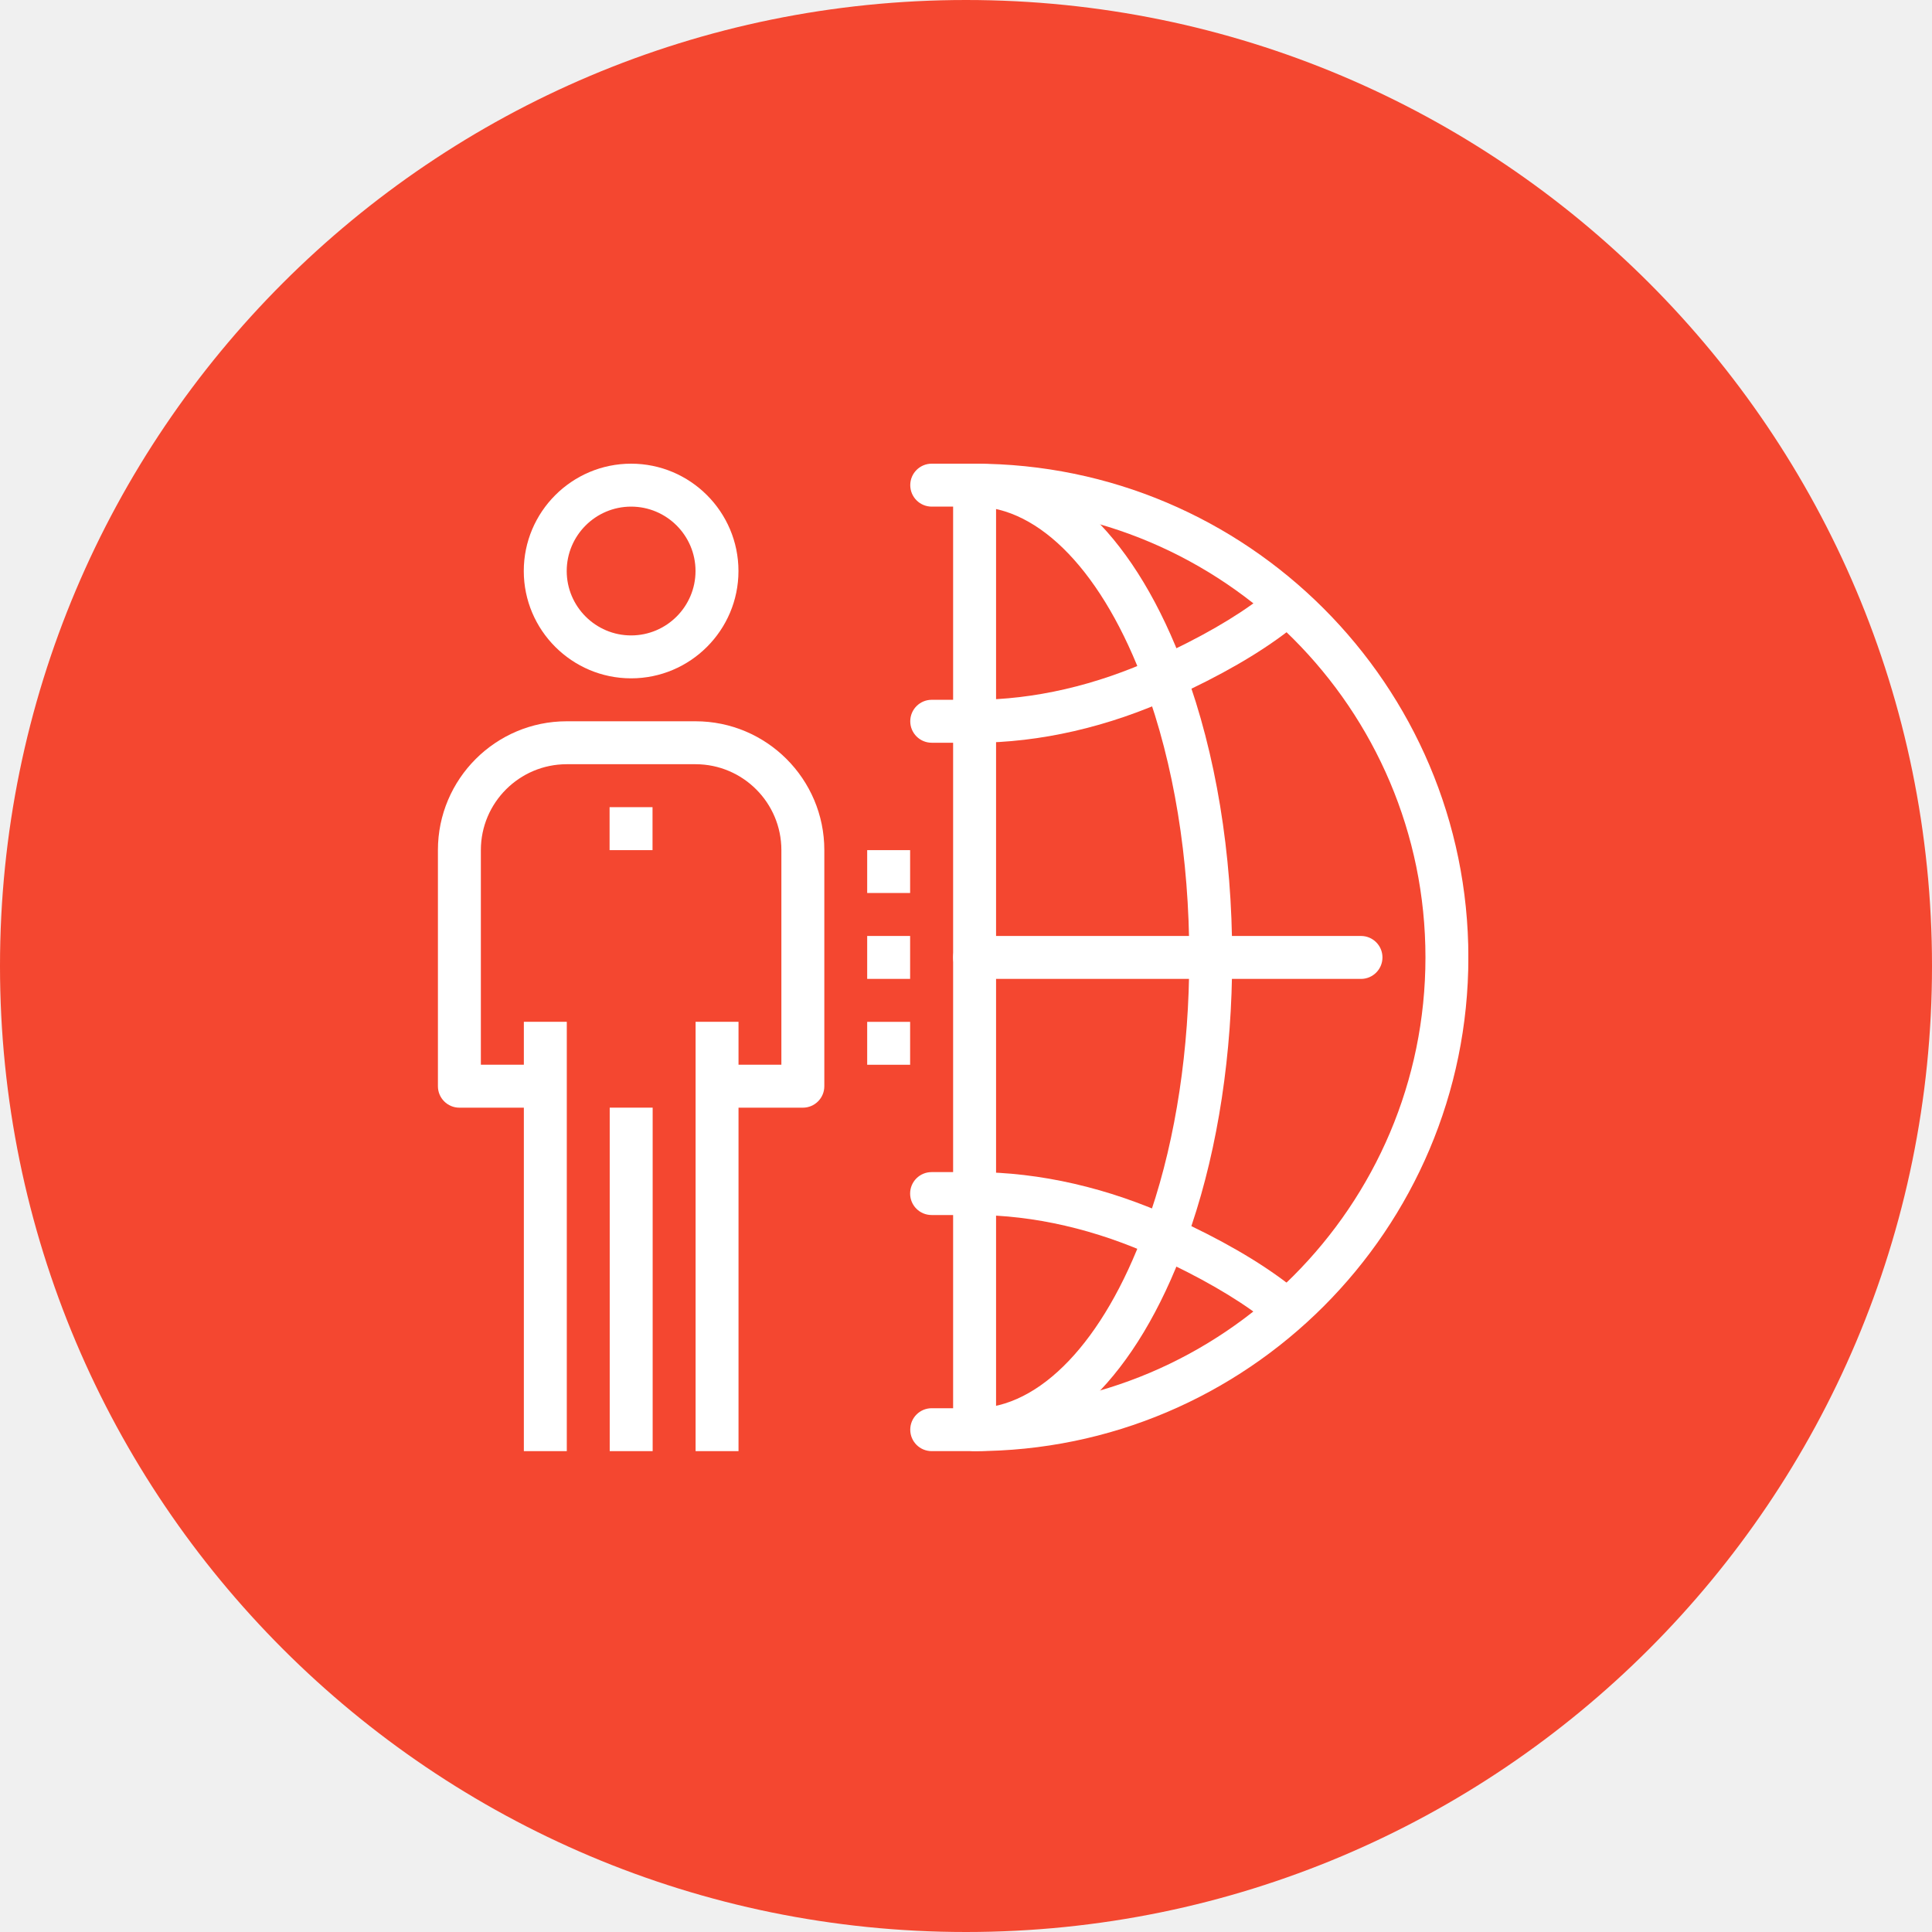
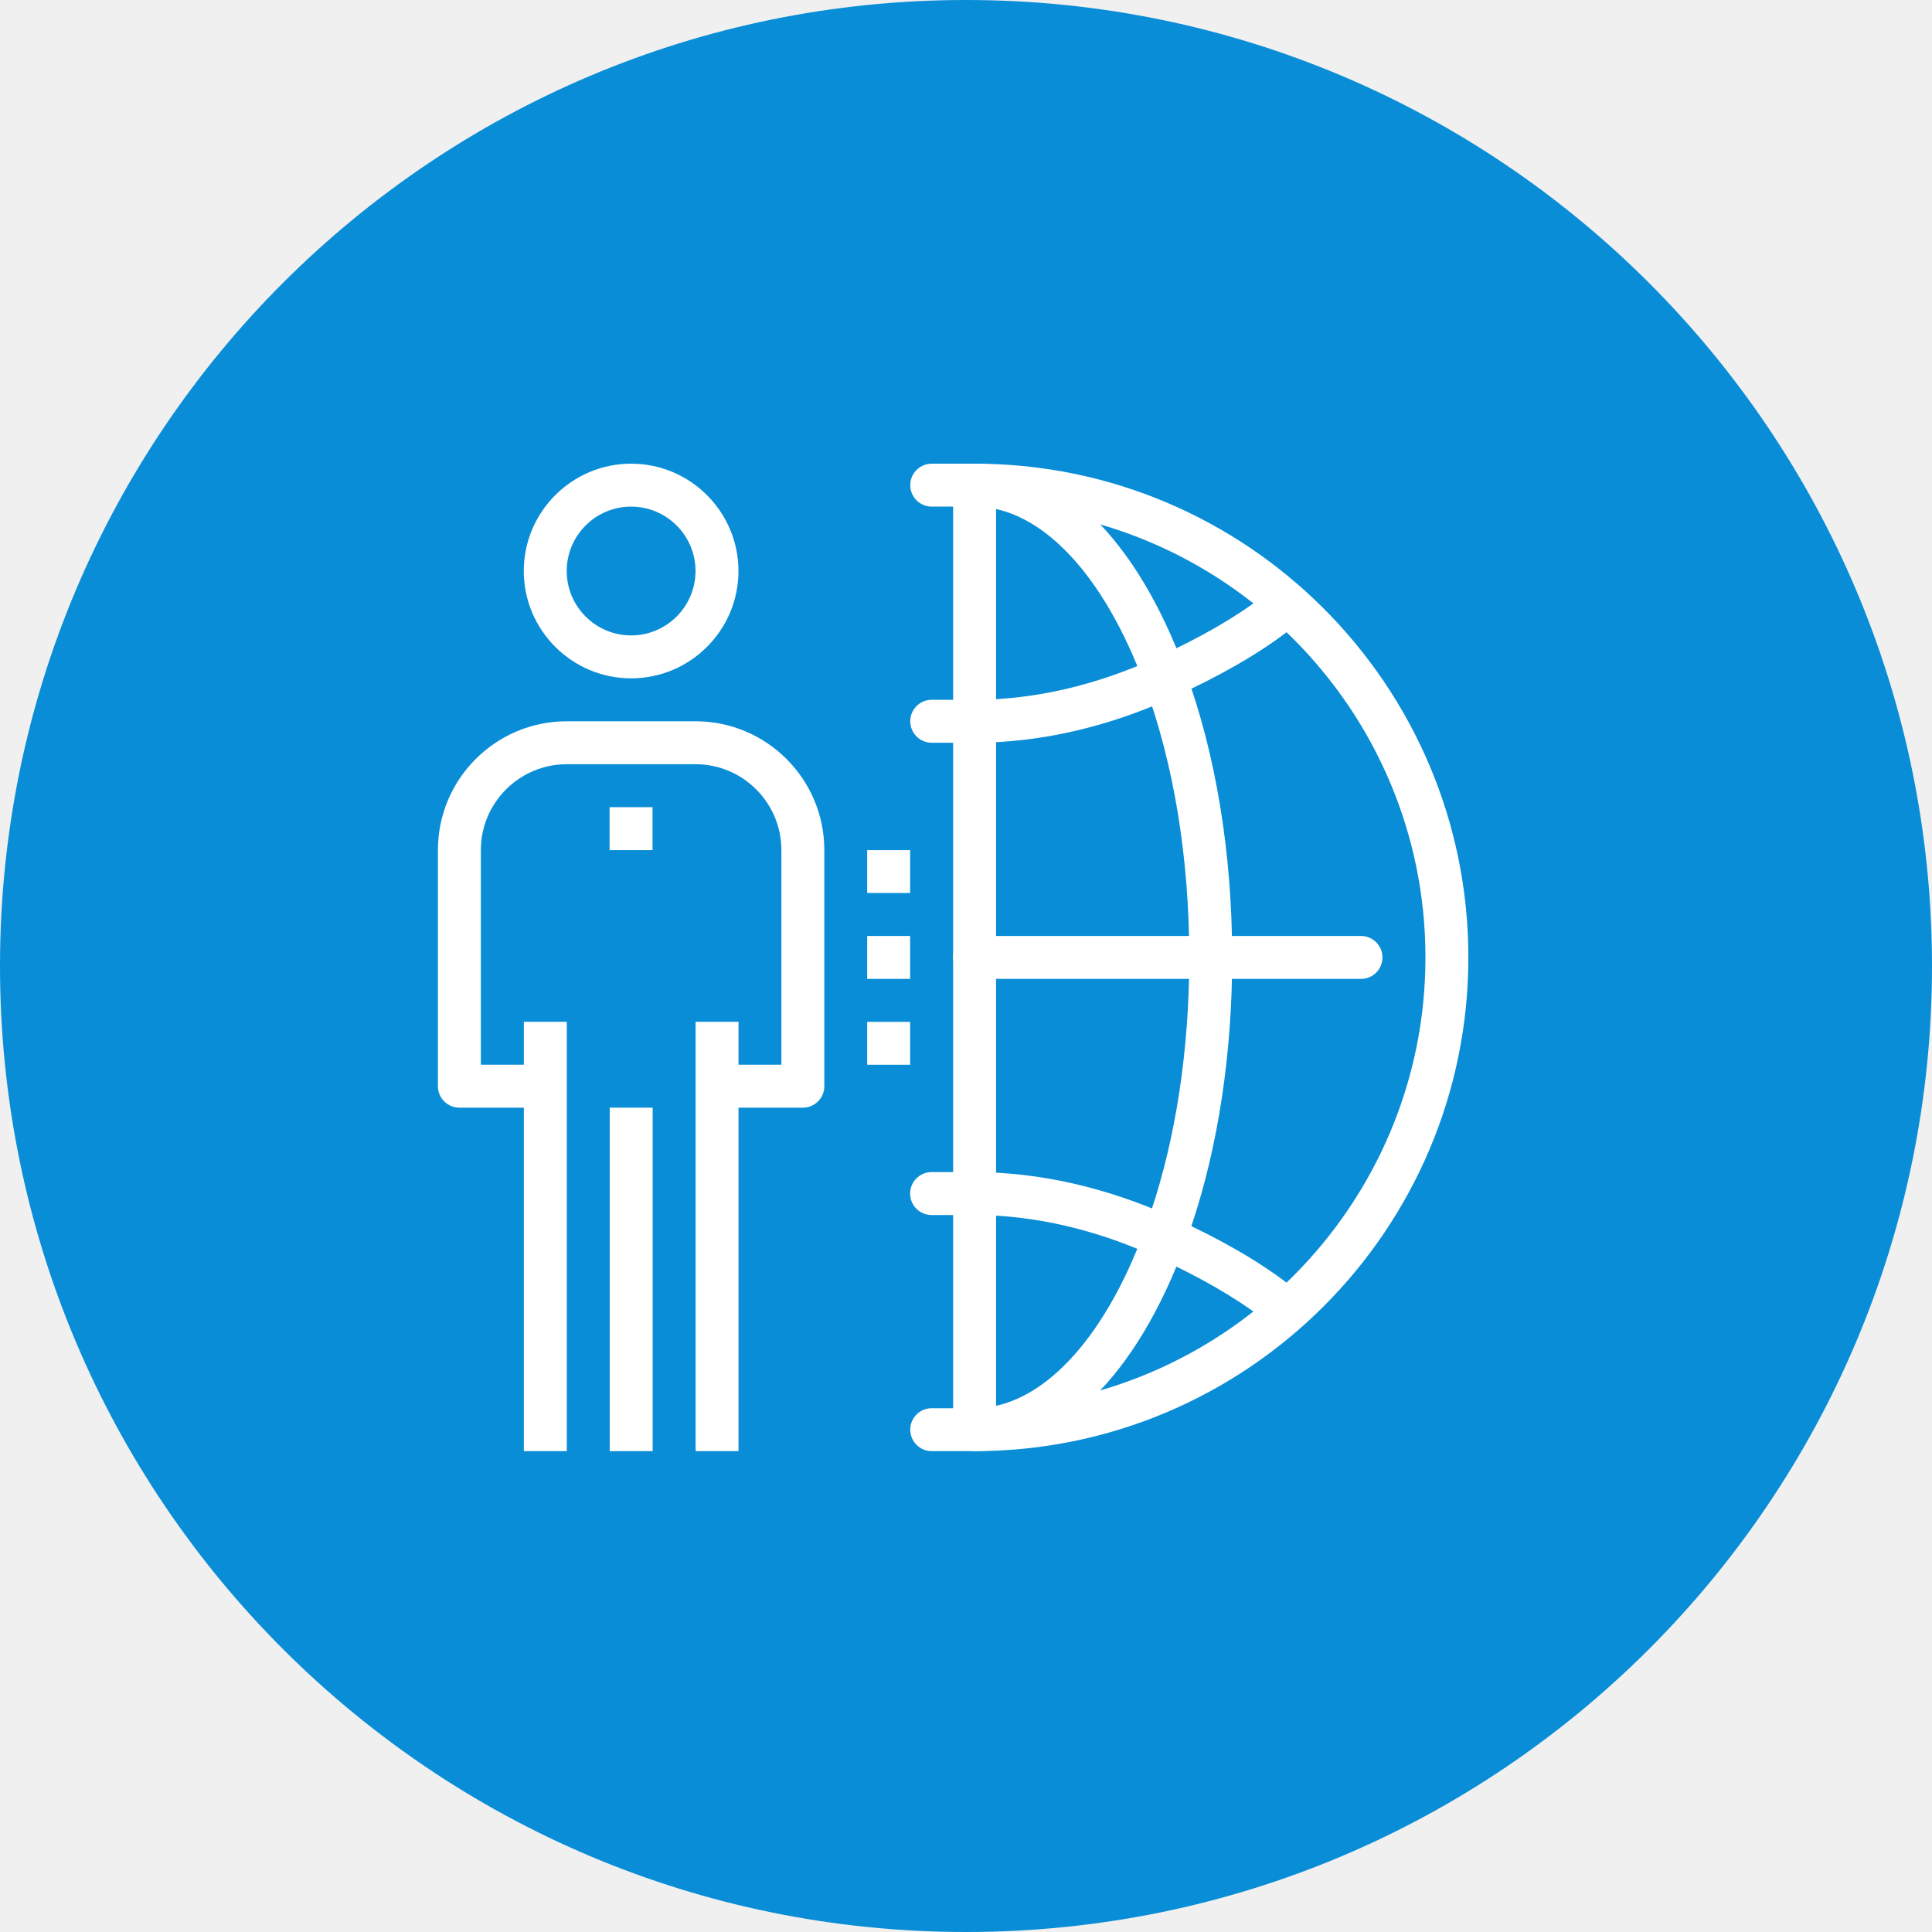
<svg xmlns="http://www.w3.org/2000/svg" width="75" height="75" viewBox="0 0 75 75" fill="none">
-   <rect width="75" height="75" rx="37.5" fill="#F44730" />
+   <rect width="75" height="75" rx="37.5" fill="#098dd7" />
  <g clip-path="url(#clip0_3909_58232)">
    <path d="M27.003 39.666H28.669V56.333H27.003V39.666ZM20.336 39.666H22.003V56.333H20.336V39.666ZM23.669 42.999H25.336V56.333H23.669V42.999Z" fill="white" />
    <path d="M31.167 43H27.833V41.333H30.333V33C30.333 31.162 28.838 29.667 27 29.667H22C20.162 29.667 18.667 31.162 18.667 33V41.333H21.167V43H17.833C17.373 43 17 42.627 17 42.167V33C17 30.242 19.242 28 22 28H27C29.758 28 32 30.242 32 33V42.167C32 42.627 31.627 43 31.167 43ZM24.5 26.333C22.203 26.333 20.333 24.464 20.333 22.167C20.333 19.869 22.203 18 24.5 18C26.797 18 28.667 19.869 28.667 22.167C28.667 24.464 26.797 26.333 24.5 26.333ZM24.5 19.667C23.122 19.667 22 20.788 22 22.167C22 23.545 23.122 24.667 24.5 24.667C25.878 24.667 27 23.545 27 22.167C27 20.788 25.878 19.667 24.5 19.667Z" fill="white" />
    <path d="M23.664 31.334H25.331V33.001H23.664V31.334ZM33.664 33.001H35.331V34.667H33.664V33.001ZM33.664 36.334H35.331V38.001H33.664V36.334ZM33.664 39.667H35.331V41.334H33.664V39.667ZM49.497 51.334C49.319 51.334 49.141 51.278 48.989 51.161C47.963 50.37 46.538 49.551 44.87 48.792C42.558 47.729 40.125 47.167 37.831 47.167H36.164C35.704 47.167 35.331 46.795 35.331 46.334C35.331 45.873 35.704 45.501 36.164 45.501H37.831C40.364 45.501 43.038 46.115 45.563 47.277C47.367 48.098 48.863 48.961 50.006 49.84C50.371 50.121 50.438 50.644 50.158 51.009C49.994 51.222 49.747 51.334 49.497 51.334H49.497Z" fill="white" />
    <path d="M37.833 56.333C37.373 56.333 37 55.961 37 55.5C37 55.039 37.373 54.667 37.833 54.667C40.371 54.667 42.838 52.08 44.435 47.745C44.518 47.511 44.598 47.277 44.677 47.042C45.652 44.144 46.167 40.728 46.167 37.167C46.167 33.31 45.568 29.652 44.436 26.589C42.839 22.254 40.371 19.667 37.833 19.667C37.373 19.667 37 19.293 37 18.833C37 18.373 37.373 18 37.833 18C41.148 18 44.123 20.92 45.999 26.012C47.198 29.257 47.833 33.115 47.833 37.167C47.833 40.907 47.288 44.507 46.257 47.573C46.174 47.821 46.089 48.067 46.002 48.312C44.123 53.413 41.148 56.333 37.833 56.333Z" fill="white" />
    <path d="M37 18.834H38.667V55.501H37V18.834Z" fill="white" />
    <path d="M52.833 38.001H37.833C37.373 38.001 37 37.627 37 37.167C37 36.707 37.373 36.334 37.833 36.334H52.833C53.294 36.334 53.667 36.707 53.667 37.167C53.667 37.627 53.294 38.001 52.833 38.001Z" fill="white" />
    <path d="M37.836 56.333H36.169C35.709 56.333 35.336 55.961 35.336 55.5C35.336 55.039 35.709 54.667 36.169 54.667H37.836C47.485 54.667 55.336 46.816 55.336 37.167C55.336 27.517 47.485 19.667 37.836 19.667H36.169C35.709 19.667 35.336 19.293 35.336 18.833C35.336 18.373 35.709 18 36.169 18H37.836C48.405 18 57.002 26.598 57.002 37.167C57.002 47.736 48.405 56.333 37.836 56.333Z" fill="white" />
    <path d="M37.836 28.833H36.169C35.709 28.833 35.336 28.46 35.336 28C35.336 27.54 35.709 27.166 36.169 27.166H37.836C40.129 27.166 42.562 26.605 44.871 25.542C46.569 24.769 47.955 23.973 48.993 23.172C49.358 22.892 49.882 22.961 50.162 23.324C50.228 23.411 50.278 23.51 50.306 23.615C50.335 23.721 50.342 23.831 50.328 23.94C50.314 24.049 50.279 24.153 50.224 24.248C50.169 24.343 50.097 24.426 50.01 24.493C48.871 25.371 47.375 26.233 45.563 27.058C43.042 28.219 40.368 28.833 37.836 28.833Z" fill="white" />
  </g>
  <defs>
    <clipPath id="clip0_3909_58232">
      <rect width="40" height="40" fill="white" transform="translate(17 18)" />
    </clipPath>
  </defs>
</svg>
